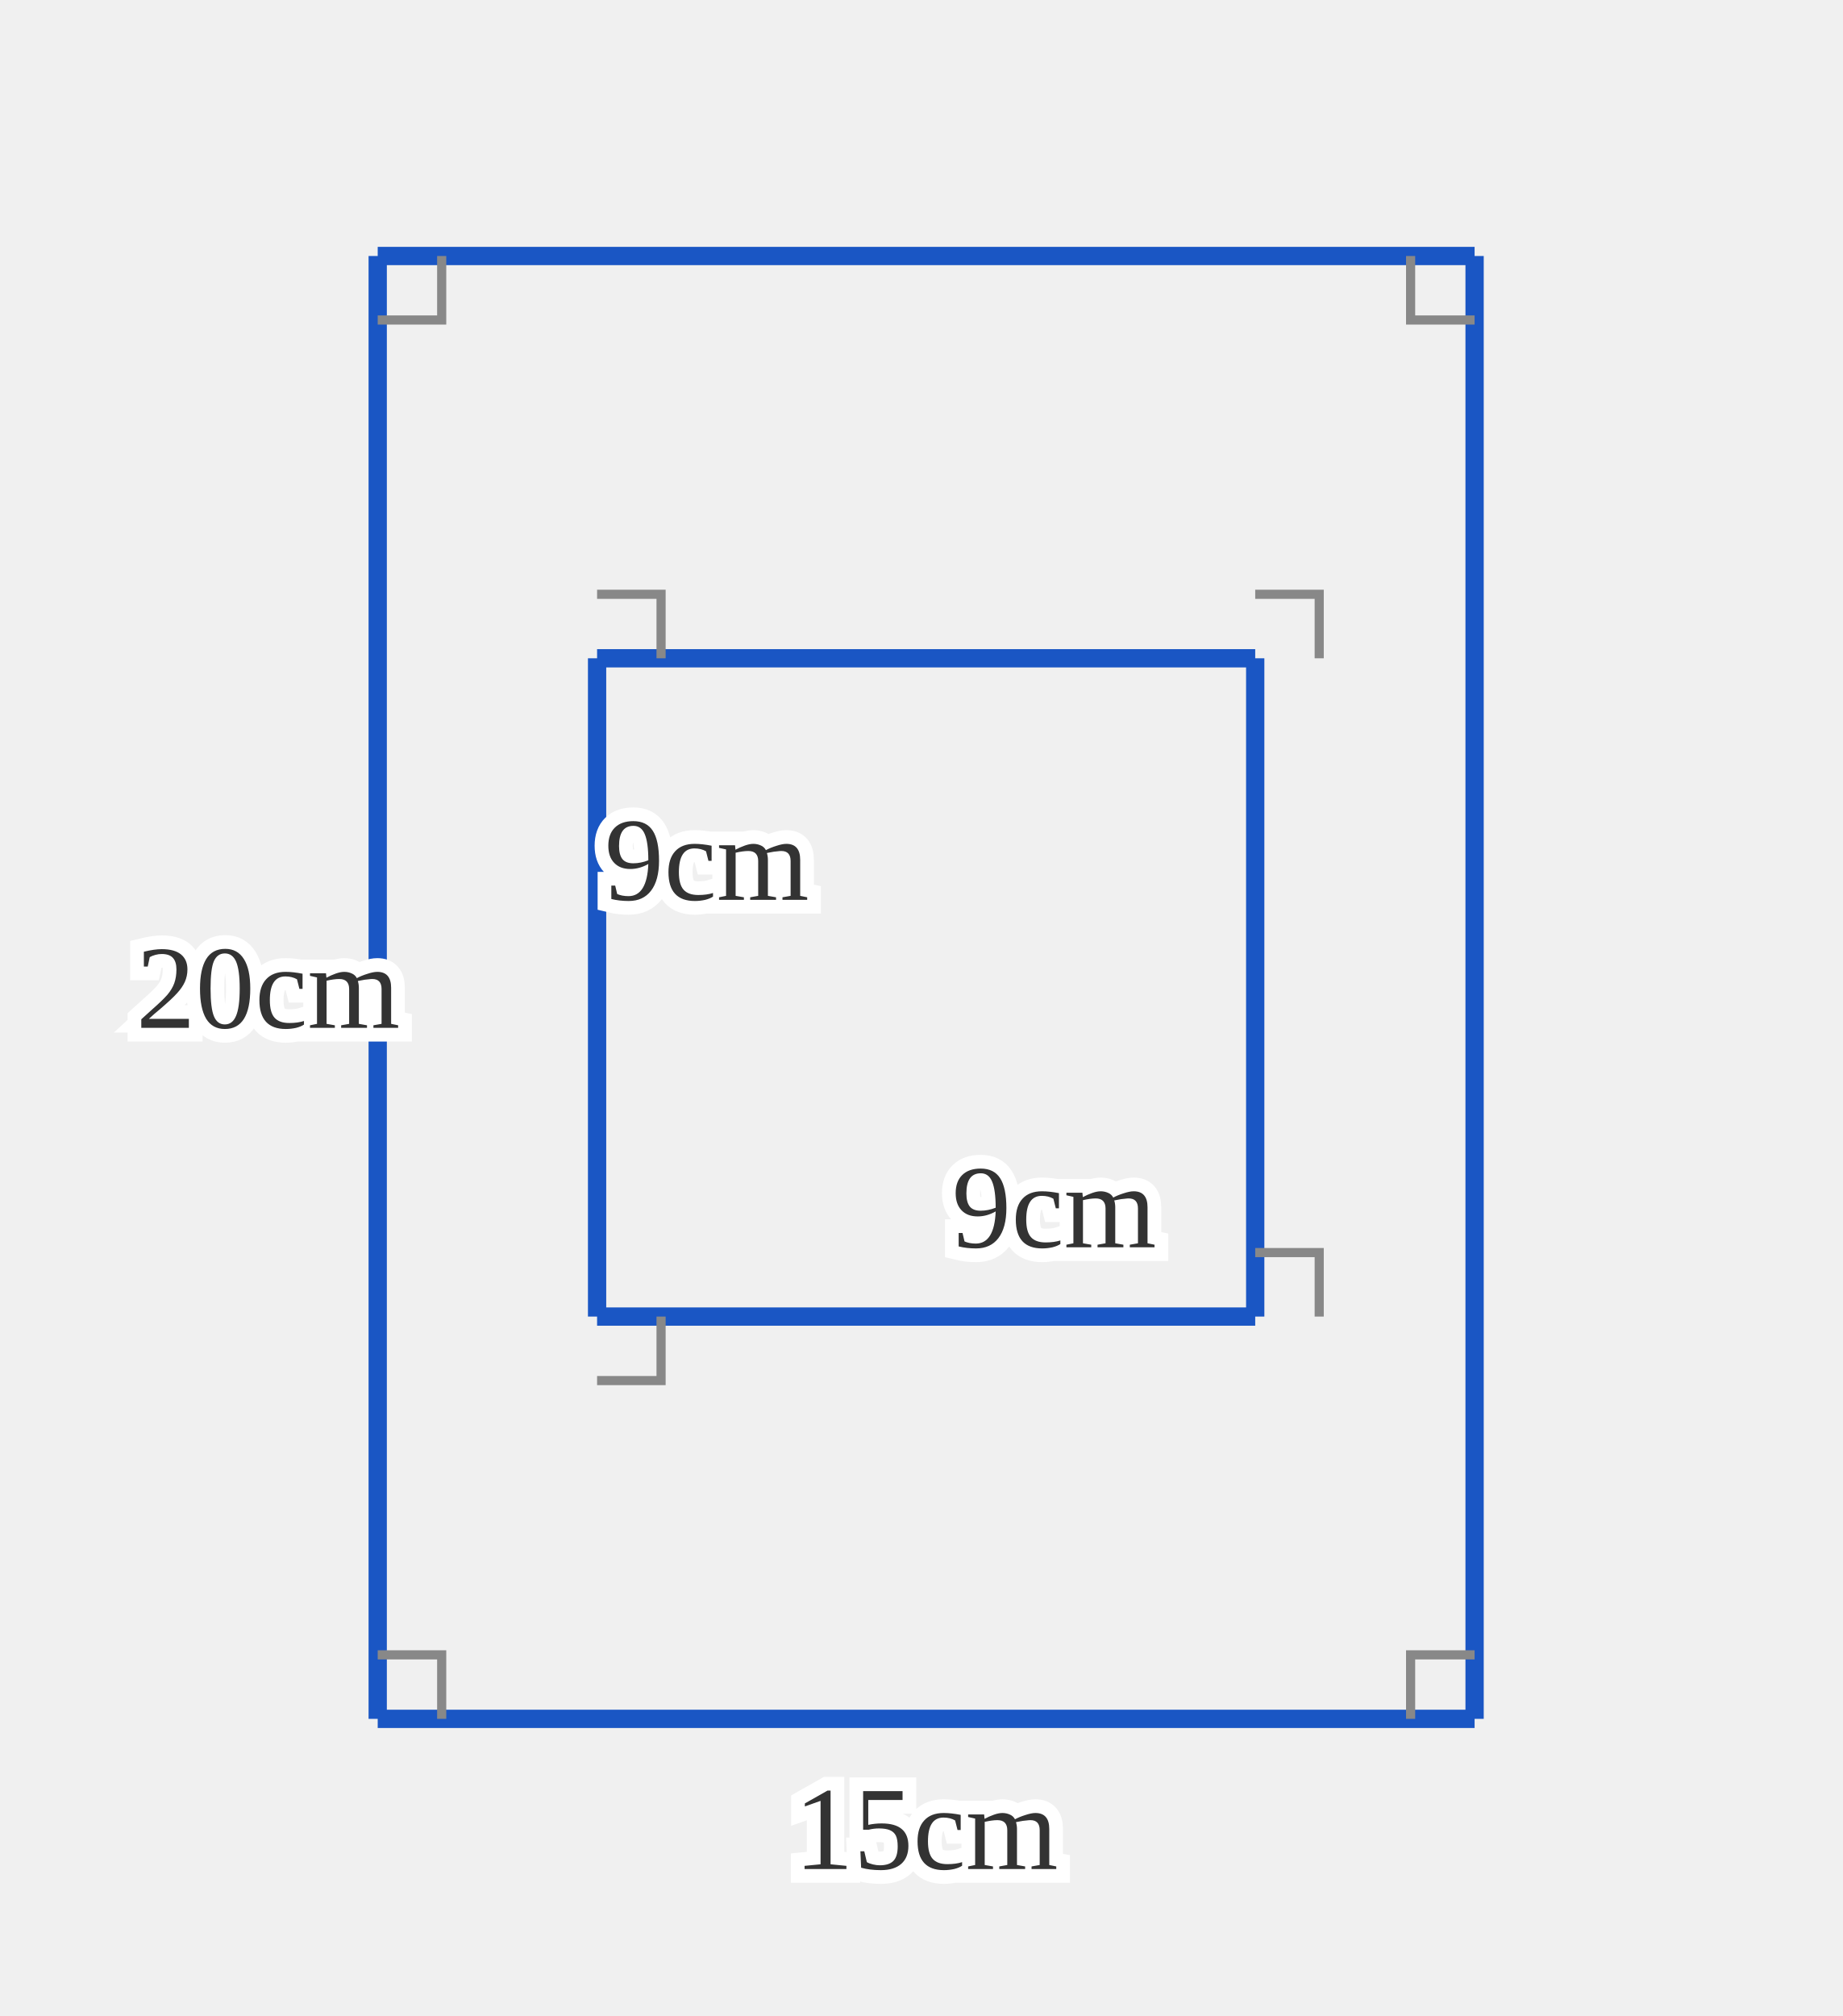
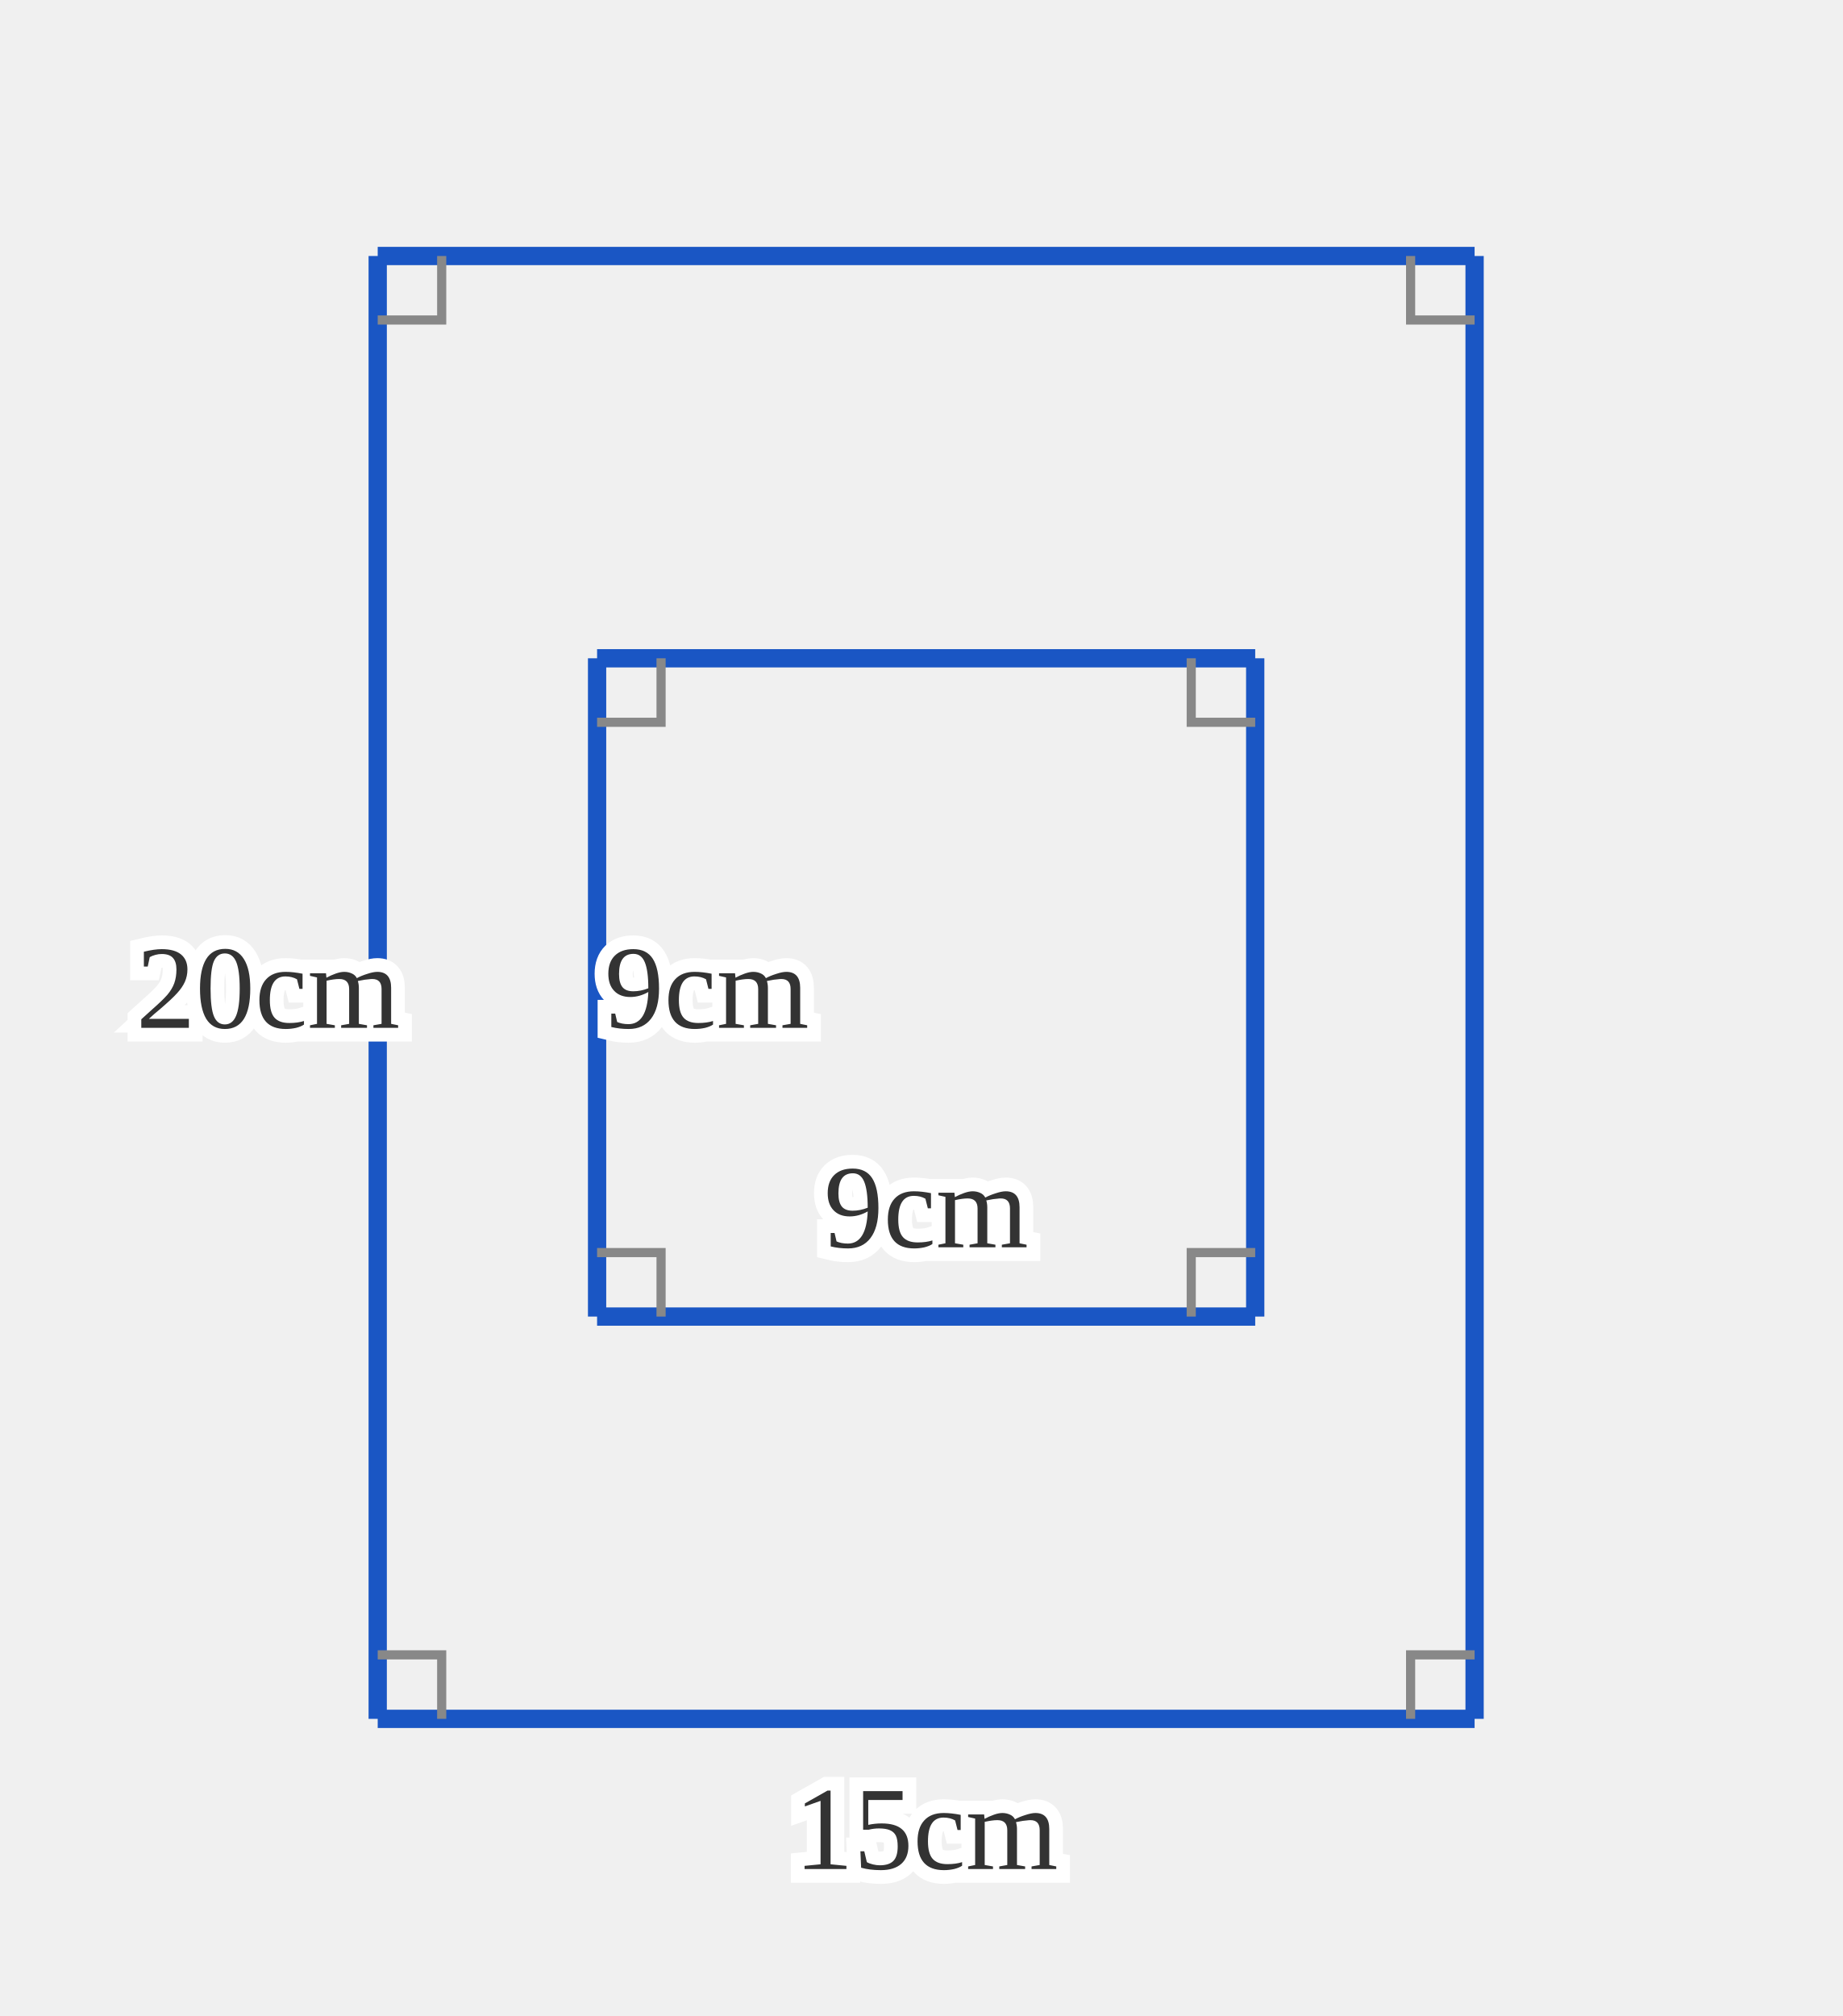
<svg xmlns="http://www.w3.org/2000/svg" viewBox="-41.1 -28.0 201.1 220.5" width="202" height="221" role="img">
  <line x1="0.00" y1="160.00" x2="120.00" y2="160.00" stroke="#1a56c4" stroke-width="2" />
  <line x1="0.00" y1="0.00" x2="120.00" y2="0.00" stroke="#1a56c4" stroke-width="2" />
  <line x1="0.00" y1="160.00" x2="0.00" y2="0.00" stroke="#1a56c4" stroke-width="2" />
  <line x1="120.00" y1="160.00" x2="120.00" y2="0.00" stroke="#1a56c4" stroke-width="2" />
  <line x1="24.00" y1="116.00" x2="96.00" y2="116.00" stroke="#1a56c4" stroke-width="2" />
  <line x1="24.00" y1="44.00" x2="96.00" y2="44.00" stroke="#1a56c4" stroke-width="2" />
  <line x1="24.00" y1="116.00" x2="24.00" y2="44.00" stroke="#1a56c4" stroke-width="2" />
  <line x1="96.00" y1="116.00" x2="96.00" y2="44.00" stroke="#1a56c4" stroke-width="2" />
  <path d="M 7.0 160.0 L 7.0 153.0 L 0.0 153.0" fill="none" stroke="#888" stroke-width="1" />
  <path d="M 113.0 160.0 L 113.0 153.0 L 120.0 153.0" fill="none" stroke="#888" stroke-width="1" />
  <path d="M 7.0 0.0 L 7.0 7.0 L 0.0 7.0" fill="none" stroke="#888" stroke-width="1" />
  <path d="M 113.0 0.0 L 113.0 7.0 L 120.0 7.0" fill="none" stroke="#888" stroke-width="1" />
-   <path d="M 31.0 116.0 L 31.0 123.0 L 24.0 123.0" fill="none" stroke="#888" stroke-width="1" />
-   <path d="M 103.0 116.0 L 103.0 109.0 L 96.0 109.0" fill="none" stroke="#888" stroke-width="1" />
-   <path d="M 31.0 44.0 L 31.0 37.0 L 24.0 37.0" fill="none" stroke="#888" stroke-width="1" />
-   <path d="M 103.0 44.0 L 103.0 37.0 L 96.0 37.0" fill="none" stroke="#888" stroke-width="1" />
+   <path d="M 31.0 116.0 L 31.0 109.0 L 24.0 109.0" fill="none" stroke="#888" stroke-width="1" />
+   <path d="M 89.0 116.0 L 89.0 109.0 L 96.0 109.0" fill="none" stroke="#888" stroke-width="1" />
+   <path d="M 31.0 44.0 L 31.0 51.0 L 24.0 51.0" fill="none" stroke="#888" stroke-width="1" />
+   <path d="M 89.0 44.0 L 89.0 51.0 L 96.0 51.0" fill="none" stroke="#888" stroke-width="1" />
  <text x="60.00" y="176.42" text-anchor="middle" font-size="13" paint-order="stroke" stroke="#fff" stroke-width="3" fill="#333">15cm</text>
  <text x="-12.00" y="84.42" text-anchor="middle" font-size="13" paint-order="stroke" stroke="#fff" stroke-width="3" fill="#333">20cm</text>
-   <text x="74.00" y="108.42" text-anchor="middle" font-size="13" paint-order="stroke" stroke="#fff" stroke-width="3" fill="#333">9cm</text>
-   <text x="36.00" y="70.42" text-anchor="middle" font-size="13" paint-order="stroke" stroke="#fff" stroke-width="3" fill="#333">9cm</text>
+   <text x="60.00" y="108.42" text-anchor="middle" font-size="13" paint-order="stroke" stroke="#fff" stroke-width="3" fill="#333">9cm</text>
+   <text x="36.00" y="84.42" text-anchor="middle" font-size="13" paint-order="stroke" stroke="#fff" stroke-width="3" fill="#333">9cm</text>
</svg>
